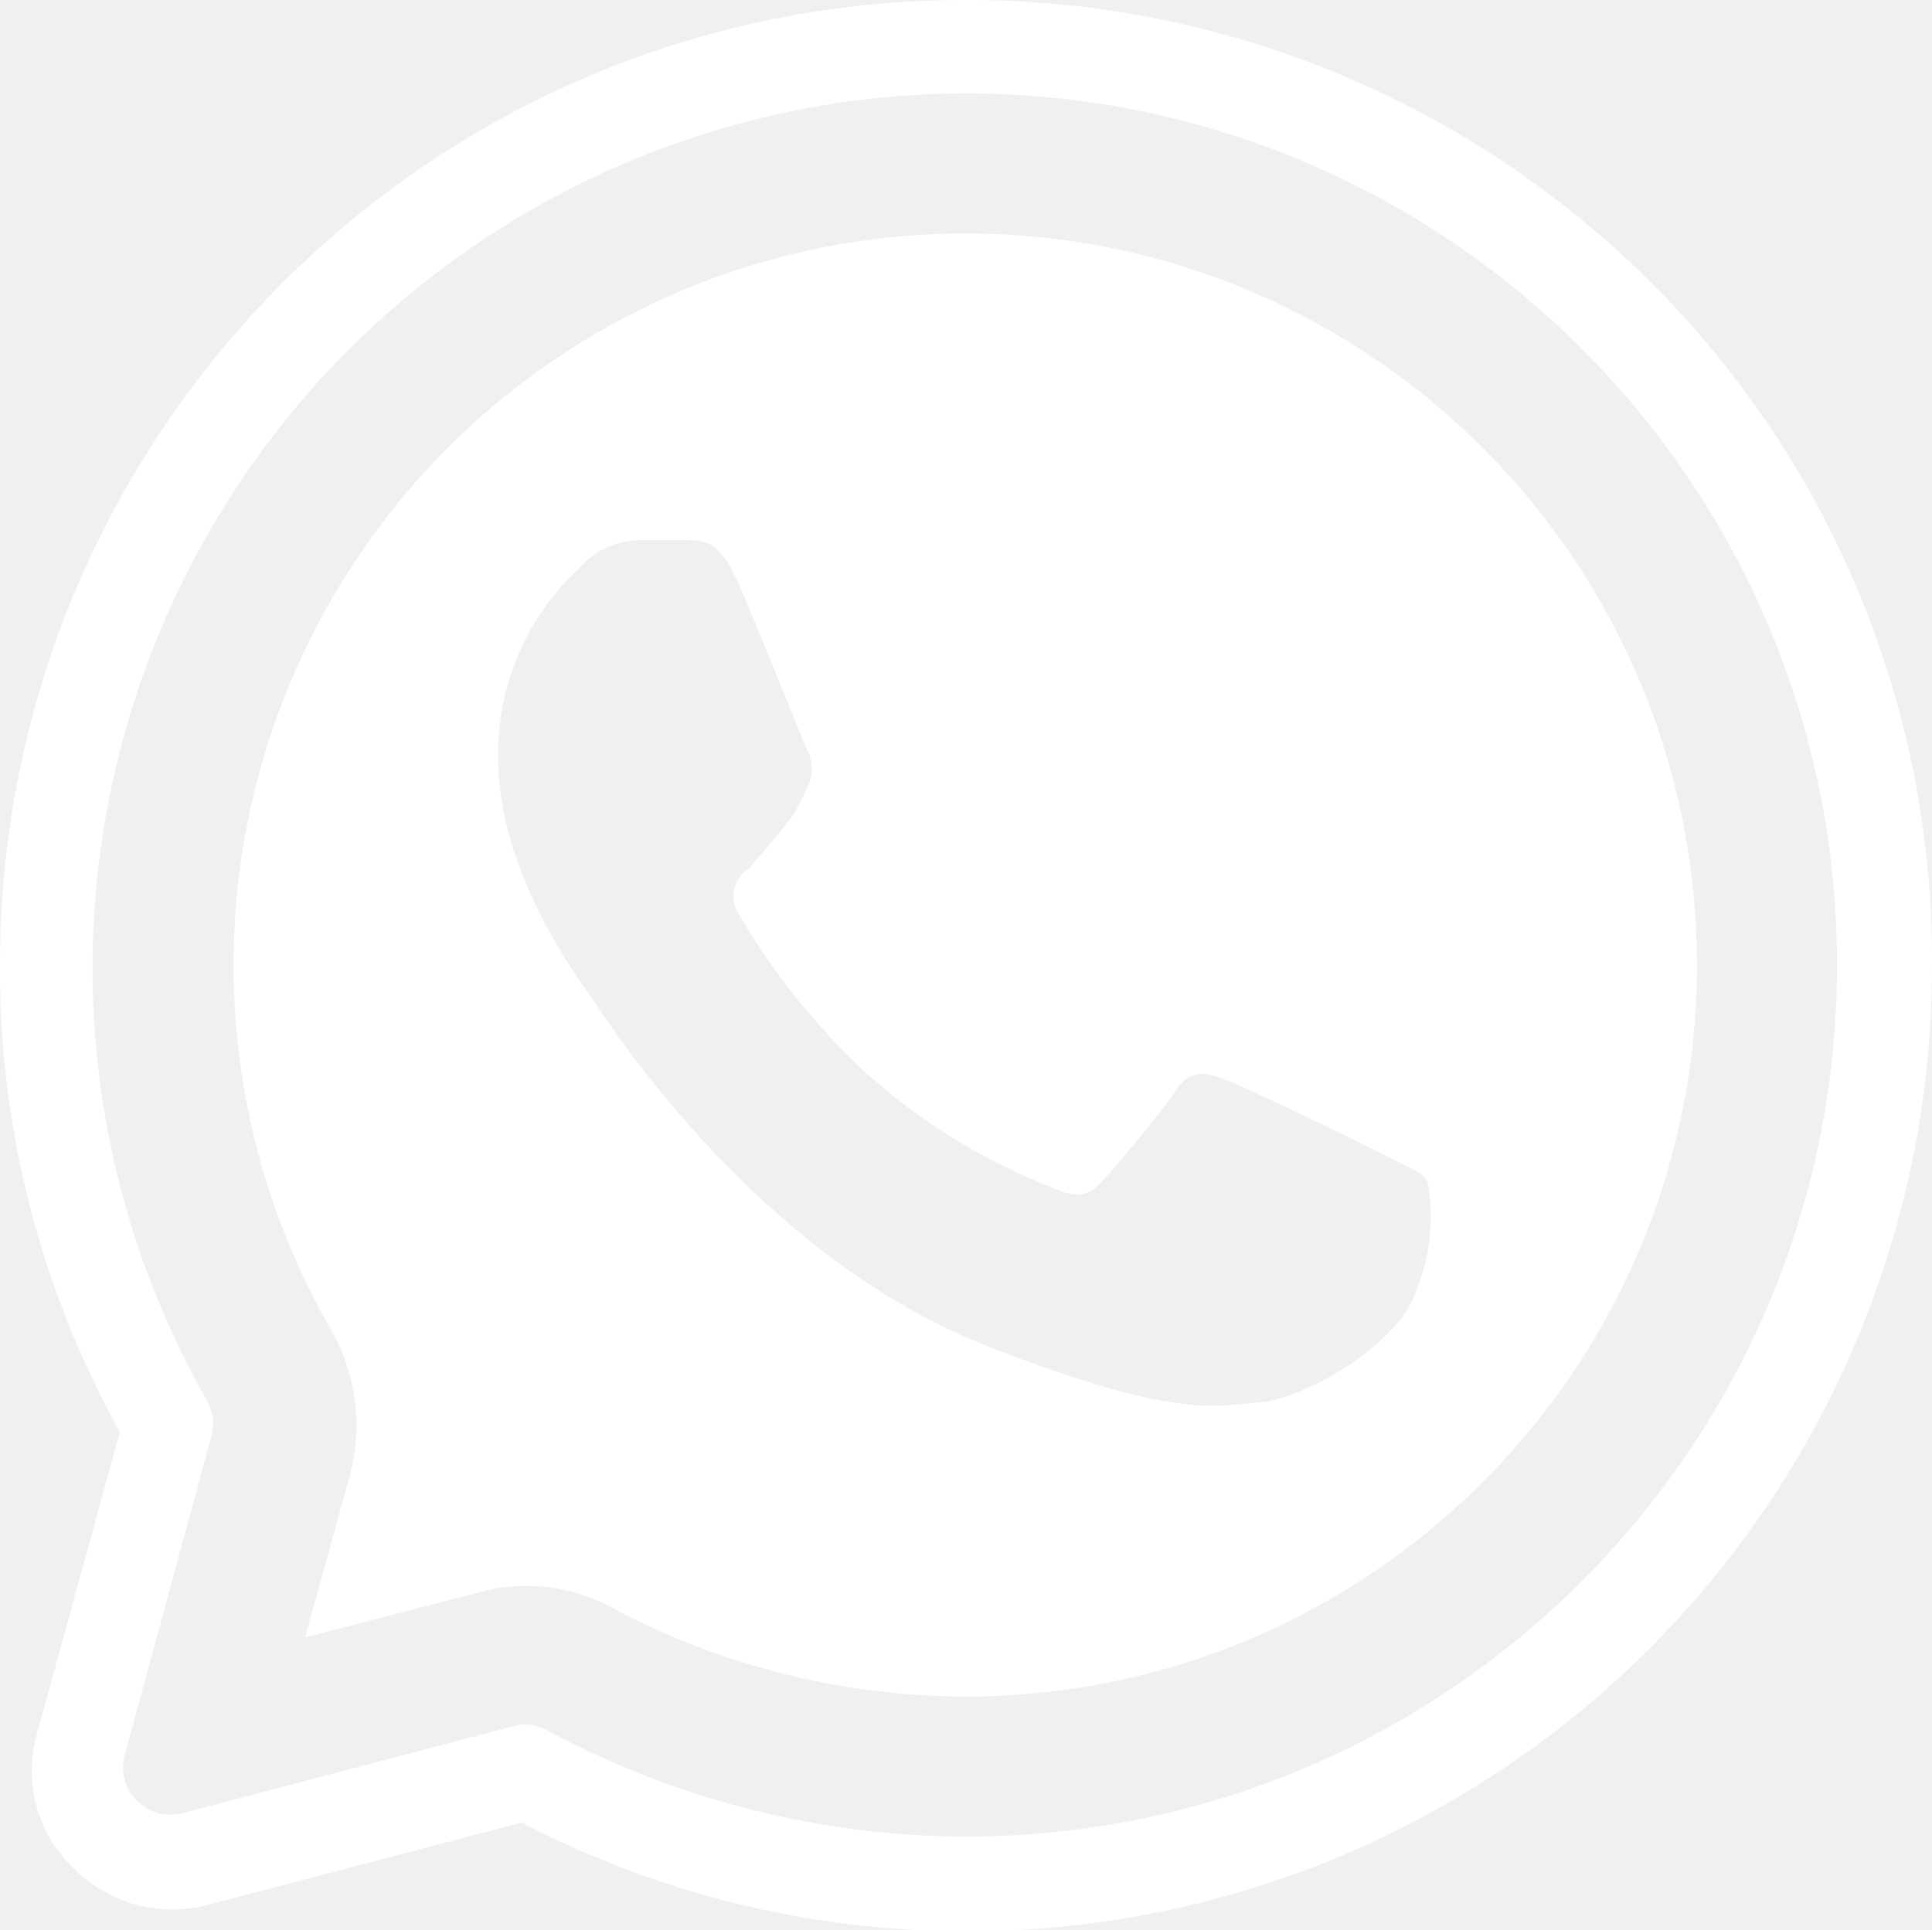
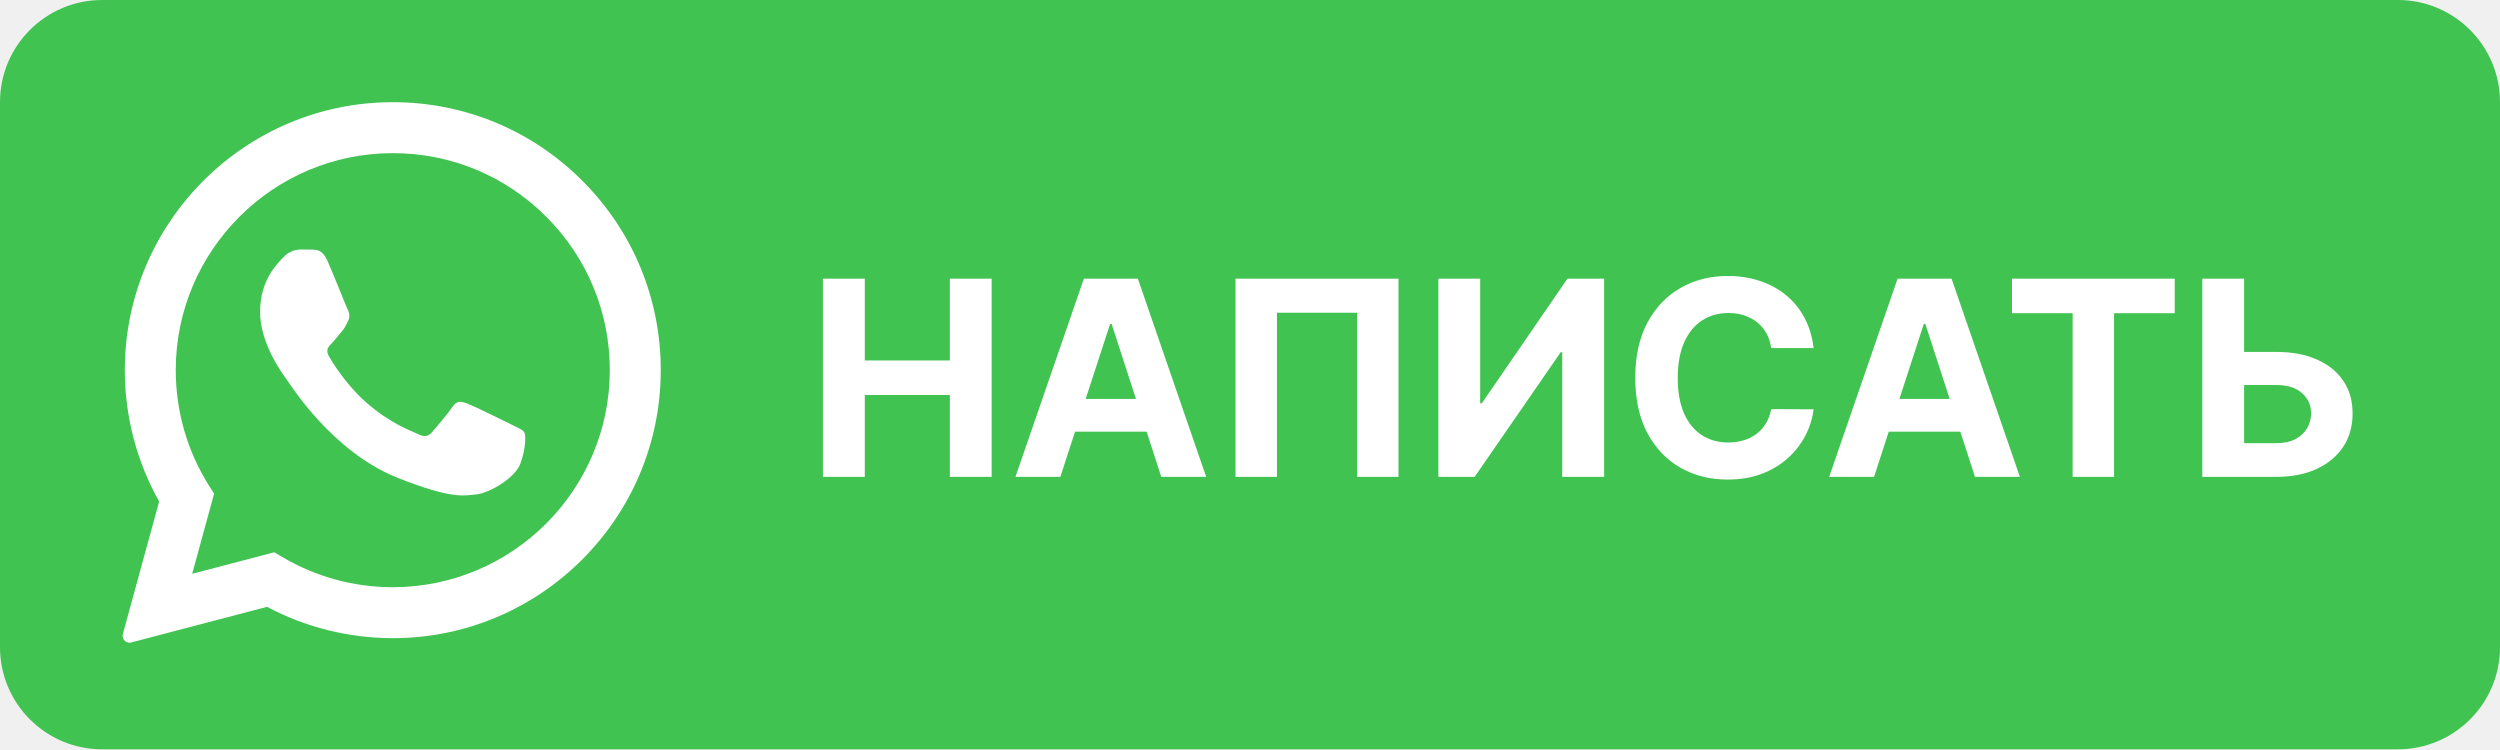
- <svg xmlns="http://www.w3.org/2000/svg" id="Слой_1" data-name="Слой 1" viewBox="0 0 62.05 62">
-   <defs>
-     <style>.cls-1{fill:#fff;}</style>
-   </defs>
-   <path class="cls-1" d="M32,1A31,31,0,0,0,1,32,30.54,30.54,0,0,0,4.85,47L2.2,56.65A4.31,4.31,0,0,0,3.35,61a4.45,4.45,0,0,0,4.3,1.2l10.1-2.65A31,31,0,0,0,63.05,32a30.7,30.7,0,0,0-9-21.9A31.07,31.07,0,0,0,32,1Zm0,3A28,28,0,0,1,60,32,28,28,0,0,1,32,60a28.52,28.52,0,0,1-13.4-3.4,1.63,1.63,0,0,0-.7-.2,1.1,1.1,0,0,0-.4.05L6.85,59.25A1.52,1.52,0,0,1,5,57.4L7.8,47.1A1.53,1.53,0,0,0,7.65,46,28.1,28.1,0,0,1,32,4Zm0,4.5A23.5,23.5,0,0,0,11.65,43.75a6.16,6.16,0,0,1,.6,4.6L10.8,53.6l5.6-1.45a5.16,5.16,0,0,1,1.5-.2,5.65,5.65,0,0,1,2.85.75A24.34,24.34,0,0,0,32,55.5a23.5,23.5,0,1,0,0-47ZM21.55,18.35H23c.55,0,1.1,0,1.65,1.25.65,1.45,2.1,5.1,2.25,5.45a1.32,1.32,0,0,1,0,1.3,4.62,4.62,0,0,1-.75,1.25c-.35.45-.8.95-1.1,1.3a1.06,1.06,0,0,0-.3,1.5,22.18,22.18,0,0,0,4.1,5.1,19.49,19.49,0,0,0,5.95,3.65c.75.35,1.15.3,1.6-.2s1.85-2.15,2.35-2.9,1-.6,1.65-.35,4.3,2,5.05,2.4,1.25.55,1.4.85a6.32,6.32,0,0,1-.4,3.6c-.6,1.7-3.6,3.4-5,3.5s-2.6.6-8.85-1.85c-7.5-3-12.25-10.65-12.6-11.15s-3-4-3-7.65a8.15,8.15,0,0,1,2.6-6.15A2.62,2.62,0,0,1,21.55,18.35Z" transform="translate(-1 -1)" />
+ <svg xmlns="http://www.w3.org/2000/svg" width="367" height="110" viewBox="0 0 367 110" fill="none">
+   <rect width="367" height="110" rx="15" fill="#40C351" />
+   <path d="M120.802 70V40.909H126.952V52.912H139.438V40.909H145.575V70H139.438V57.983H126.952V70H120.802ZM155.66 70H149.069L159.112 40.909H167.038L177.066 70H170.475L163.188 47.557H162.961L155.66 70ZM155.248 58.565H170.816V63.367H155.248V58.565ZM205.298 40.909V70H199.218V45.909H187.457V70H181.377V40.909H205.298ZM211.153 40.909H217.29V59.205H217.531L230.102 40.909H235.486V70H229.335V51.69H229.122L216.48 70H211.153V40.909ZM266.235 51.094H260.013C259.9 50.289 259.668 49.574 259.317 48.949C258.967 48.314 258.517 47.775 257.968 47.33C257.419 46.885 256.784 46.544 256.065 46.307C255.354 46.07 254.583 45.952 253.749 45.952C252.244 45.952 250.932 46.326 249.815 47.074C248.697 47.812 247.831 48.892 247.215 50.312C246.6 51.724 246.292 53.438 246.292 55.455C246.292 57.528 246.6 59.271 247.215 60.682C247.84 62.093 248.711 63.158 249.829 63.878C250.946 64.597 252.239 64.957 253.707 64.957C254.531 64.957 255.293 64.849 255.994 64.631C256.704 64.413 257.334 64.096 257.883 63.679C258.432 63.253 258.887 62.737 259.246 62.131C259.616 61.525 259.871 60.833 260.013 60.057L266.235 60.085C266.074 61.42 265.672 62.708 265.028 63.949C264.393 65.18 263.536 66.283 262.457 67.258C261.387 68.224 260.108 68.992 258.621 69.56C257.144 70.118 255.473 70.398 253.607 70.398C251.013 70.398 248.692 69.811 246.647 68.636C244.611 67.462 243.001 65.762 241.817 63.537C240.643 61.312 240.056 58.617 240.056 55.455C240.056 52.282 240.653 49.583 241.846 47.358C243.039 45.133 244.658 43.438 246.704 42.273C248.749 41.099 251.05 40.511 253.607 40.511C255.293 40.511 256.855 40.748 258.295 41.222C259.744 41.695 261.027 42.386 262.144 43.295C263.262 44.195 264.171 45.298 264.871 46.605C265.582 47.912 266.036 49.408 266.235 51.094ZM275.113 70H268.522L278.565 40.909H286.491L296.519 70H289.928L282.641 47.557H282.414L275.113 70ZM274.701 58.565H290.269V63.367H274.701V58.565ZM295.358 45.98V40.909H319.25V45.98H310.344V70H304.264V45.98H295.358ZM327.233 51.662H334.165C336.475 51.662 338.464 52.036 340.131 52.784C341.807 53.523 343.099 54.569 344.009 55.923C344.918 57.278 345.367 58.873 345.358 60.71C345.367 62.538 344.918 64.153 344.009 65.554C343.099 66.946 341.807 68.035 340.131 68.821C338.464 69.607 336.475 70 334.165 70H323.298V40.909H329.435V65.057H334.165C335.273 65.057 336.205 64.858 336.963 64.46C337.721 64.053 338.294 63.518 338.682 62.855C339.08 62.183 339.274 61.449 339.264 60.653C339.274 59.498 338.838 58.523 337.957 57.727C337.086 56.922 335.822 56.52 334.165 56.52H327.233V51.662Z" fill="white" />
+   <path fill-rule="evenodd" clip-rule="evenodd" d="M19.009 94.346C18.742 94.346 18.484 94.241 18.292 94.047C18.04 93.791 17.941 93.417 18.035 93.072L23.363 73.619C20.06 67.752 18.318 61.09 18.322 54.327C18.33 32.641 35.977 15 57.661 15C68.179 15.004 78.061 19.1 85.489 26.534C92.916 33.969 97.004 43.849 97 54.355C96.992 76.039 79.343 93.682 57.661 93.682C51.223 93.68 44.854 92.091 39.201 89.085L19.265 94.312C19.18 94.336 19.095 94.346 19.009 94.346Z" fill="white" />
+   <path fill-rule="evenodd" clip-rule="evenodd" d="M80.195 31.821C74.179 25.801 66.183 22.484 57.671 22.482C40.099 22.482 25.808 36.767 25.8 54.327C25.798 60.345 27.482 66.204 30.671 71.277L31.43 72.482L28.21 84.234L40.269 81.072L41.434 81.763C46.323 84.666 51.931 86.2 57.649 86.202H57.661C75.221 86.202 89.512 71.915 89.518 54.353C89.52 45.844 86.211 37.841 80.195 31.821Z" fill="#40C351" />
+   <path fill-rule="evenodd" clip-rule="evenodd" d="M48.08 38.307C47.363 36.712 46.608 36.68 45.924 36.652C45.364 36.628 44.726 36.63 44.089 36.63C43.45 36.63 42.413 36.87 41.535 37.829C40.657 38.788 38.181 41.103 38.181 45.815C38.181 50.527 41.613 55.082 42.092 55.72C42.57 56.358 48.718 66.337 58.453 70.177C66.542 73.366 68.189 72.733 69.946 72.573C71.702 72.413 75.612 70.257 76.41 68.02C77.207 65.784 77.207 63.868 76.969 63.468C76.729 63.068 76.091 62.83 75.134 62.35C74.177 61.869 69.467 59.554 68.589 59.235C67.711 58.916 67.073 58.756 66.433 59.715C65.795 60.672 63.96 62.83 63.401 63.468C62.841 64.108 62.282 64.189 61.325 63.708C60.368 63.228 57.284 62.218 53.623 58.956C50.777 56.418 48.855 53.283 48.296 52.324C47.736 51.367 48.235 50.848 48.716 50.37C49.146 49.94 49.673 49.252 50.153 48.692C50.632 48.133 50.791 47.733 51.11 47.095C51.429 46.455 51.27 45.896 51.029 45.418C50.793 44.937 48.932 40.201 48.08 38.307Z" fill="white" />
</svg>
